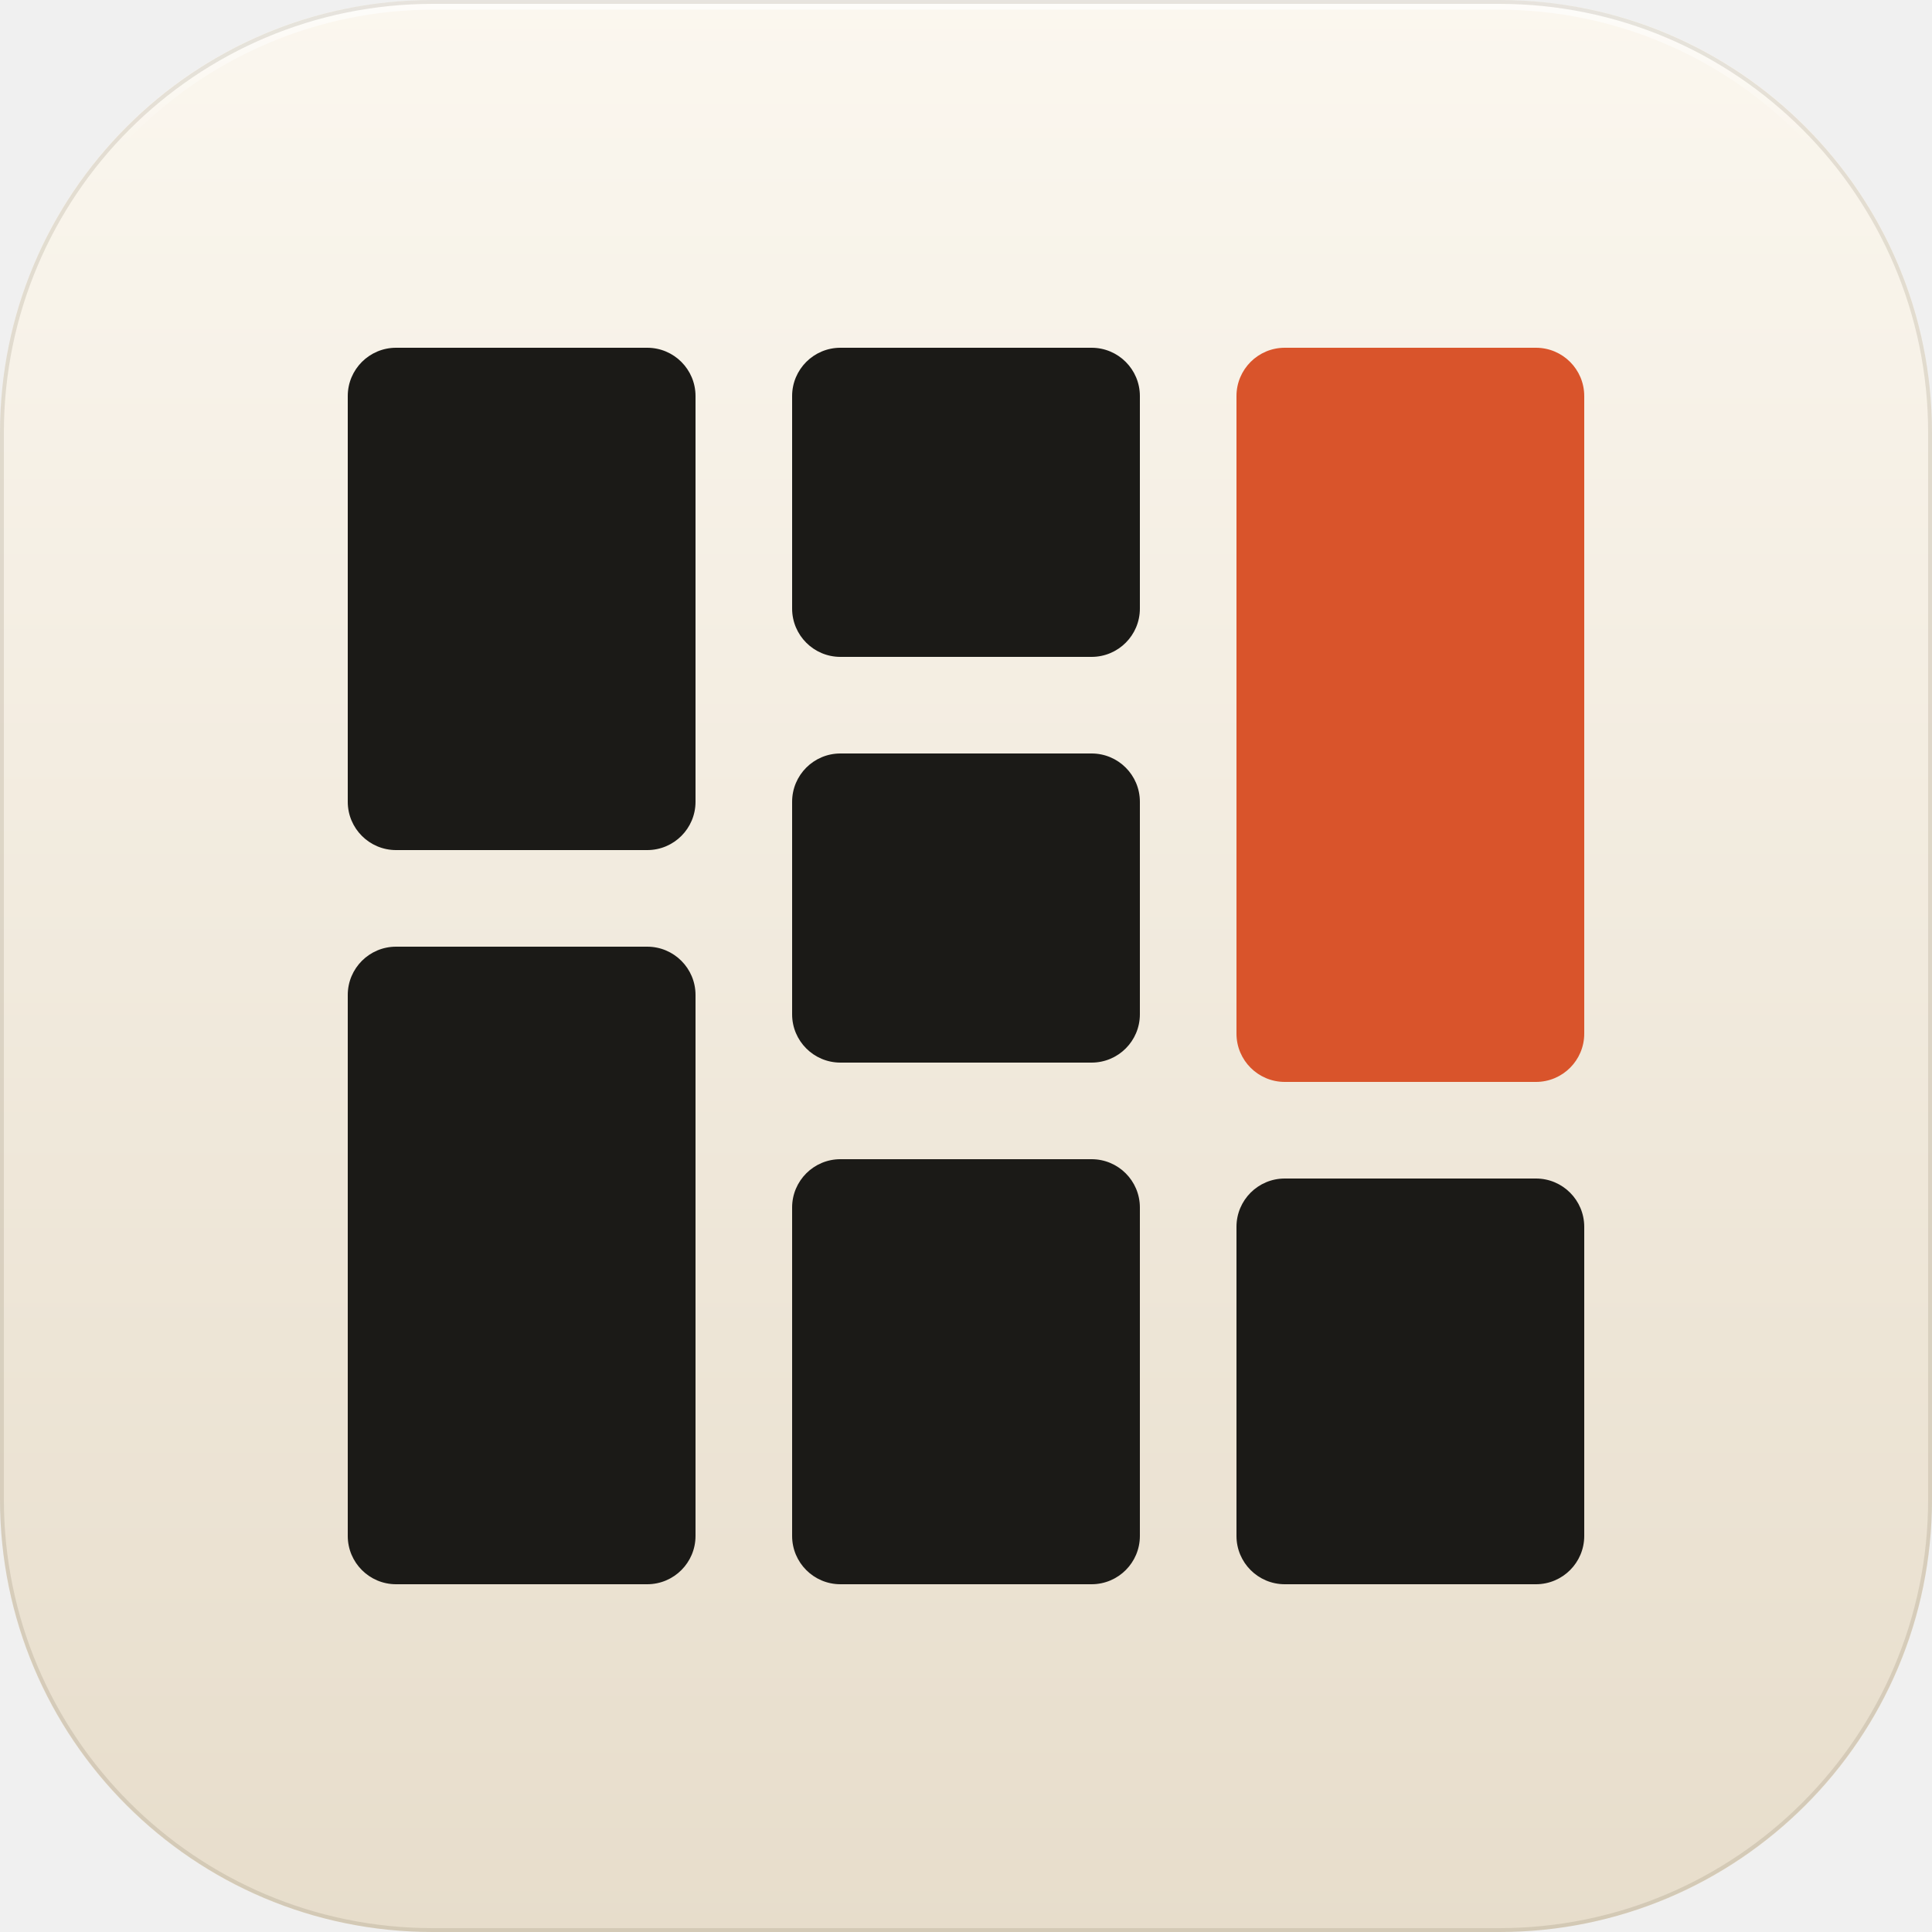
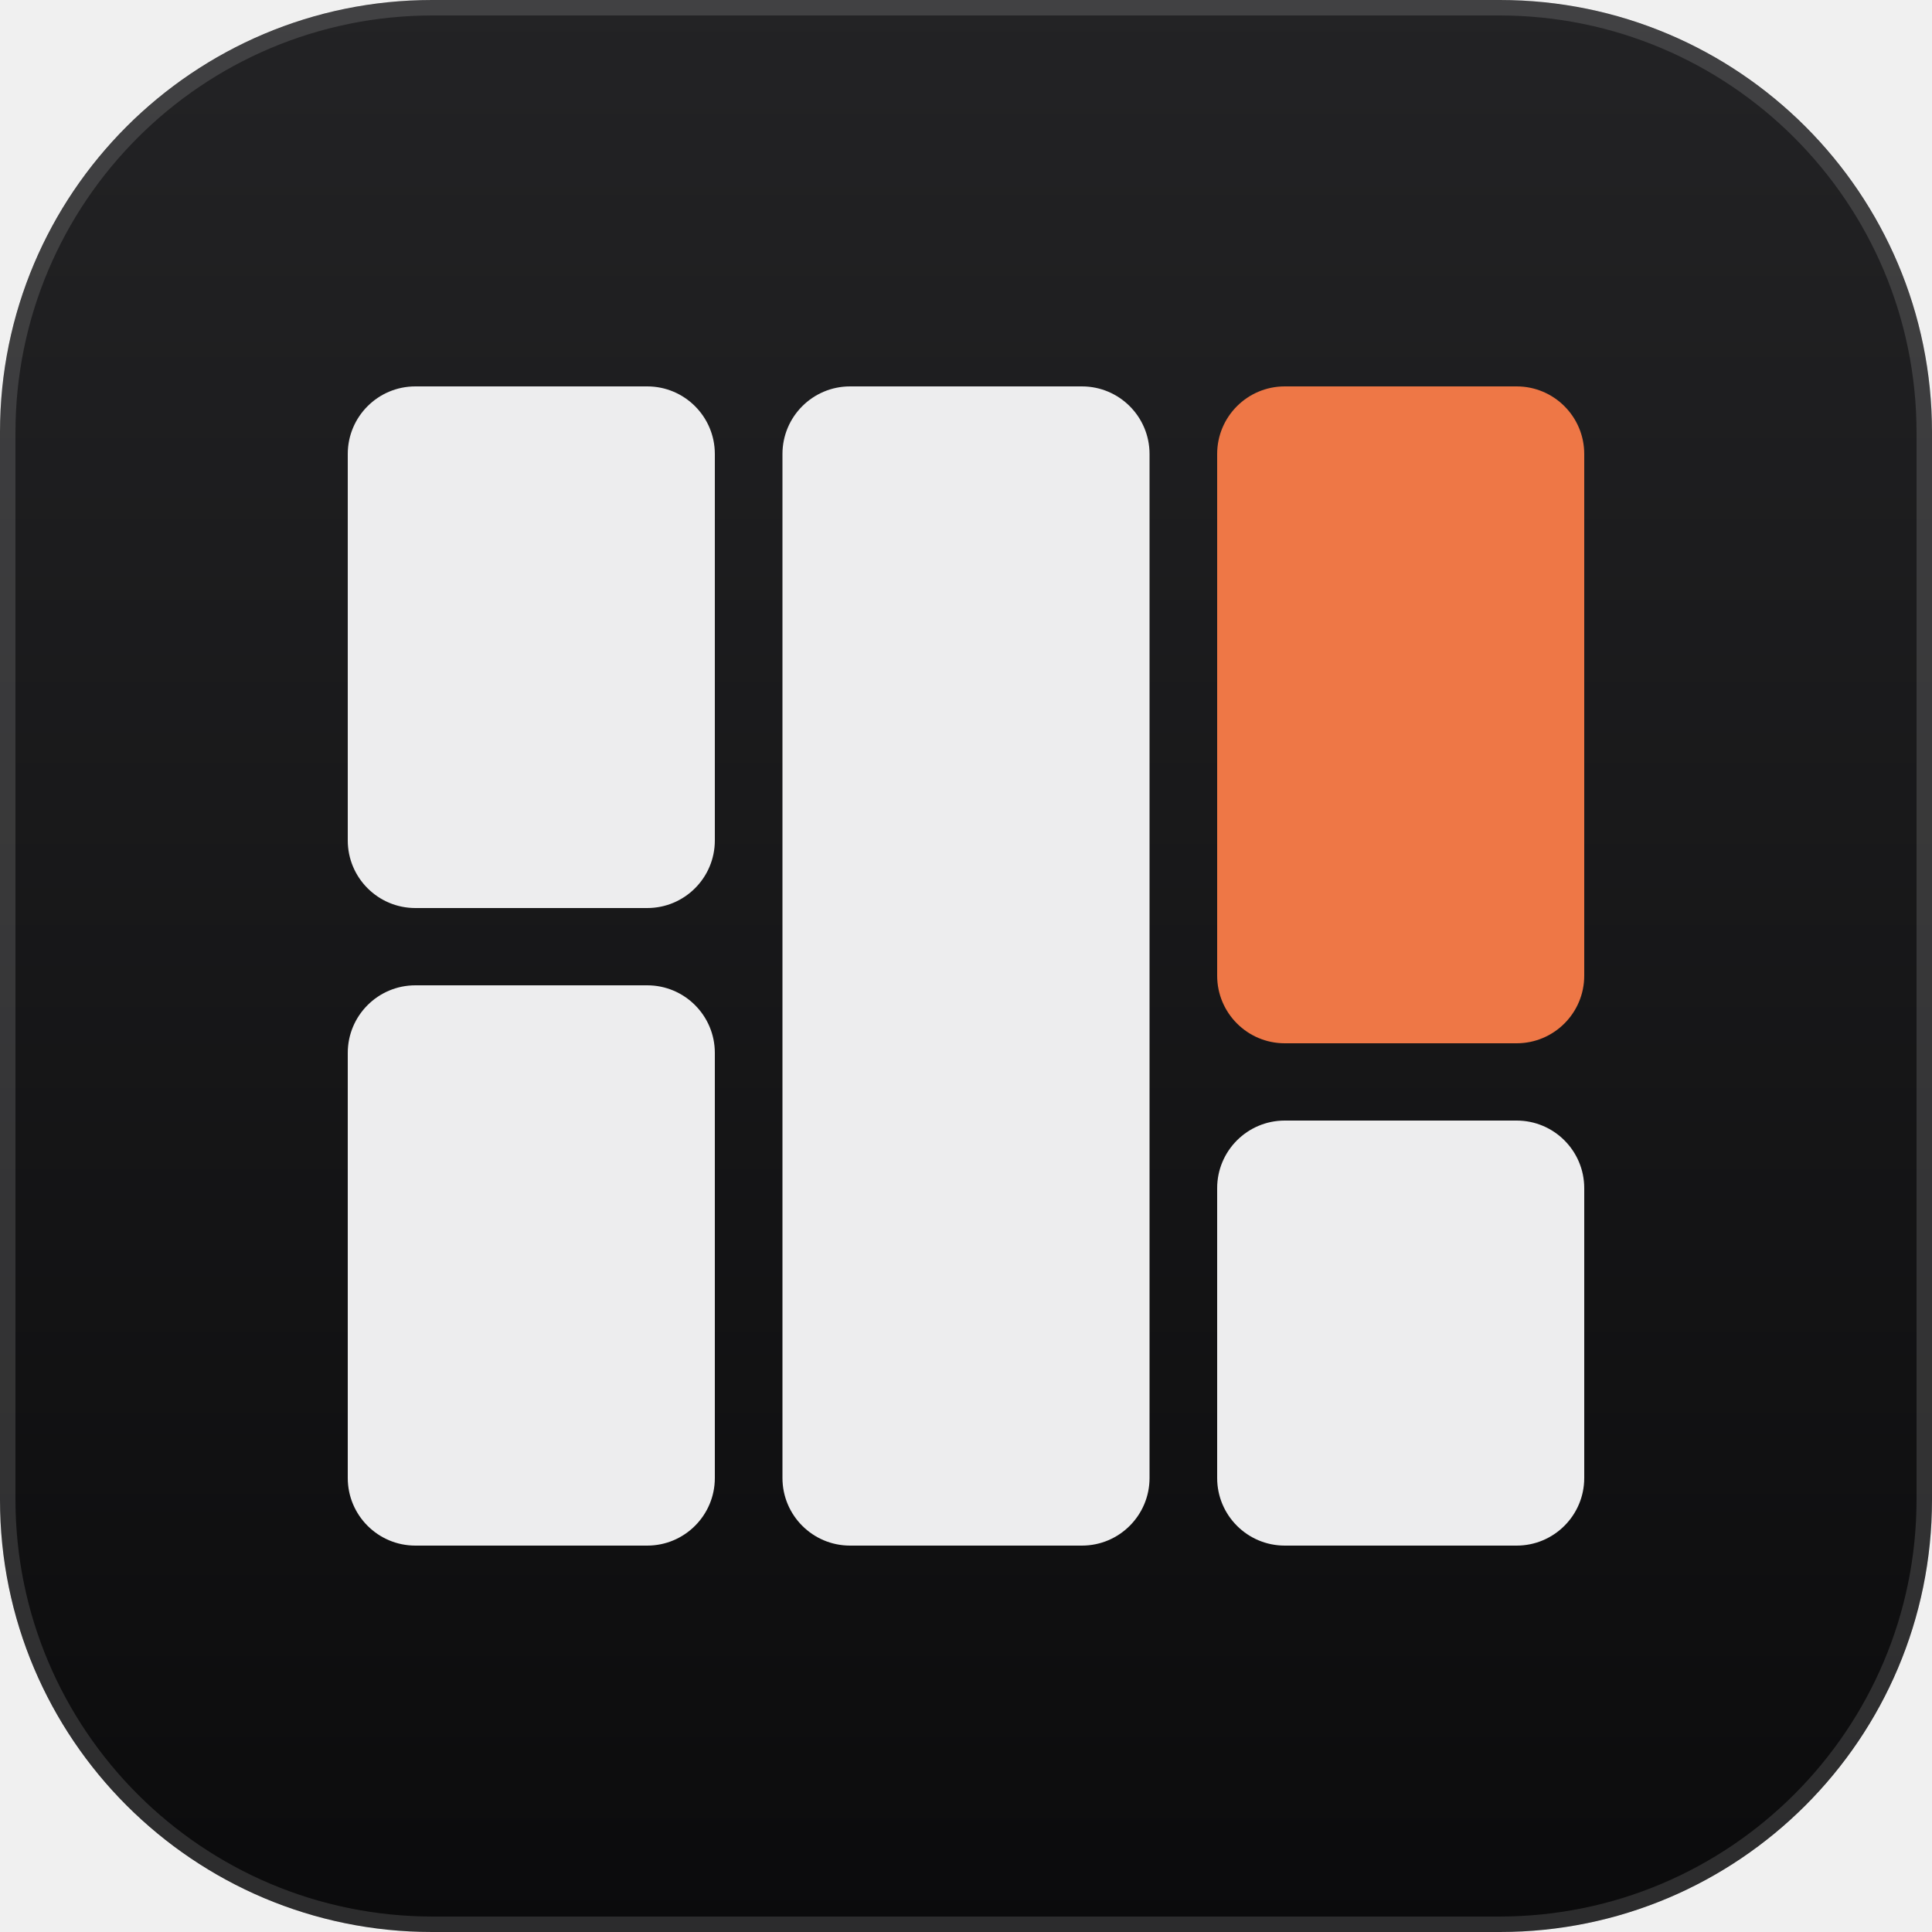
- <svg xmlns="http://www.w3.org/2000/svg" width="1024" height="1024" viewBox="0 0 100 100">
+ <svg xmlns="http://www.w3.org/2000/svg" width="32" height="32" viewBox="0 0 100 100">
  <defs>
-     <linearGradient id="p" x1="0" y1="0" x2="0" y2="1">
-       <stop offset="0" stop-color="#FBF7EF" />
-       <stop offset="1" stop-color="#E7DDCB" />
-     </linearGradient>
-     <linearGradient id="h" x1="0" y1="0" x2="0" y2="1">
-       <stop offset="0" stop-color="#fff" stop-opacity=".7" />
-       <stop offset=".08" stop-color="#fff" stop-opacity="0" />
+     <linearGradient id="t" x1="0" y1="0" x2="0" y2="1">
+       <stop offset="0" stop-color="#232325" />
+       <stop offset="1" stop-color="#0B0B0C" />
    </linearGradient>
  </defs>
-   <rect width="100" height="100" rx="22.37" fill="url(#p)" />
-   <rect x=".25" y=".25" width="99.5" height="99.5" rx="22.2" fill="none" stroke="url(#h)" stroke-width=".5" />
-   <rect x=".1" y=".1" width="99.8" height="99.8" rx="22.3" fill="none" stroke="#5A4A30" stroke-opacity=".14" stroke-width=".2" />
-   <rect x="18" y="18" width="18" height="26" rx="2.5" fill="#1B1A17" />
-   <rect x="18" y="49" width="18" height="33" rx="2.5" fill="#1B1A17" />
-   <rect x="41" y="18" width="18" height="16" rx="2.5" fill="#1B1A17" />
-   <rect x="41" y="39" width="18" height="16" rx="2.5" fill="#1B1A17" />
-   <rect x="41" y="60" width="18" height="22" rx="2.5" fill="#1B1A17" />
-   <rect x="64" y="18" width="18" height="38" rx="2.5" fill="#D9542B" />
-   <rect x="64" y="61" width="18" height="21" rx="2.5" fill="#1B1A17" />
+   <rect width="100" height="100" rx="22.37" fill="url(#t)" />
+   <rect x=".4" y=".4" width="99.2" height="99.2" rx="22" fill="none" stroke="#FFFFFF" stroke-opacity=".14" stroke-width=".8" />
+   <g fill="#EDEDEE">
+     <rect x="18" y="20" width="19" height="27" rx="3.5" />
+     <rect x="18" y="51" width="19" height="29" rx="3.5" />
+     <rect x="40.5" y="20" width="19" height="60" rx="3.5" />
+     <rect x="63" y="58" width="19" height="22" rx="3.5" />
+   </g>
+   <rect x="63" y="20" width="19" height="34" rx="3.5" fill="#EE7746" />
</svg>
